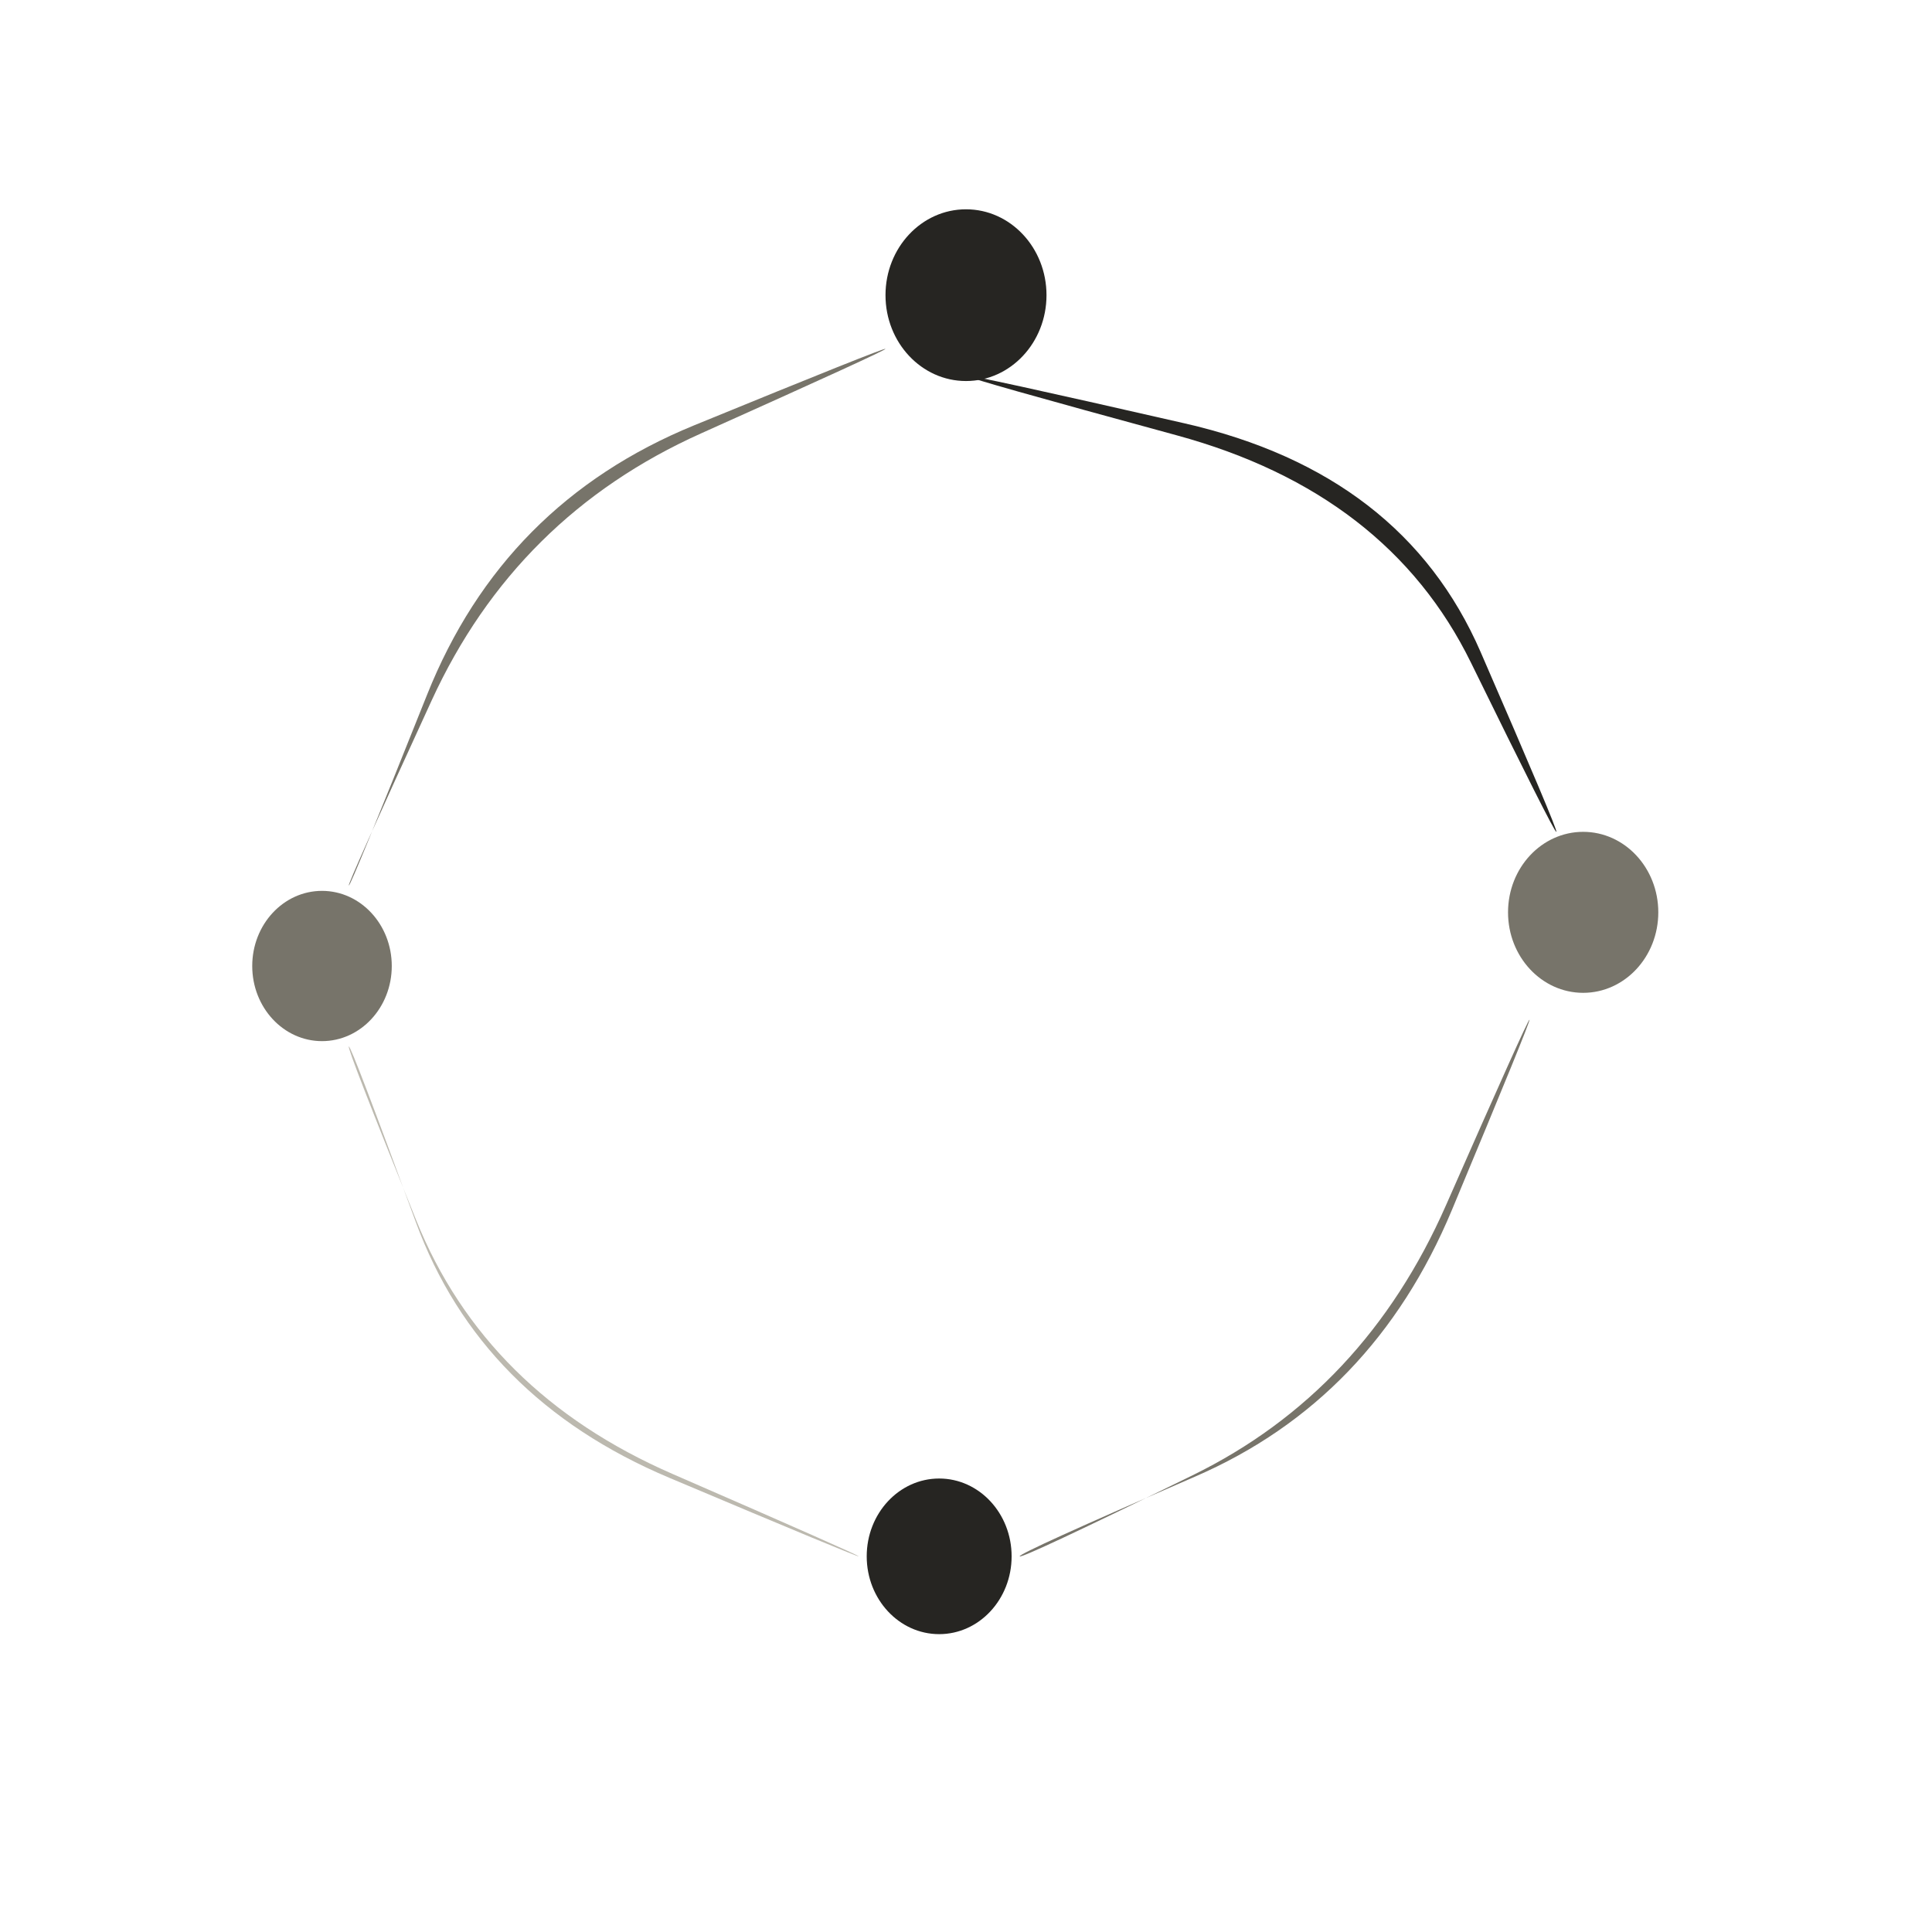
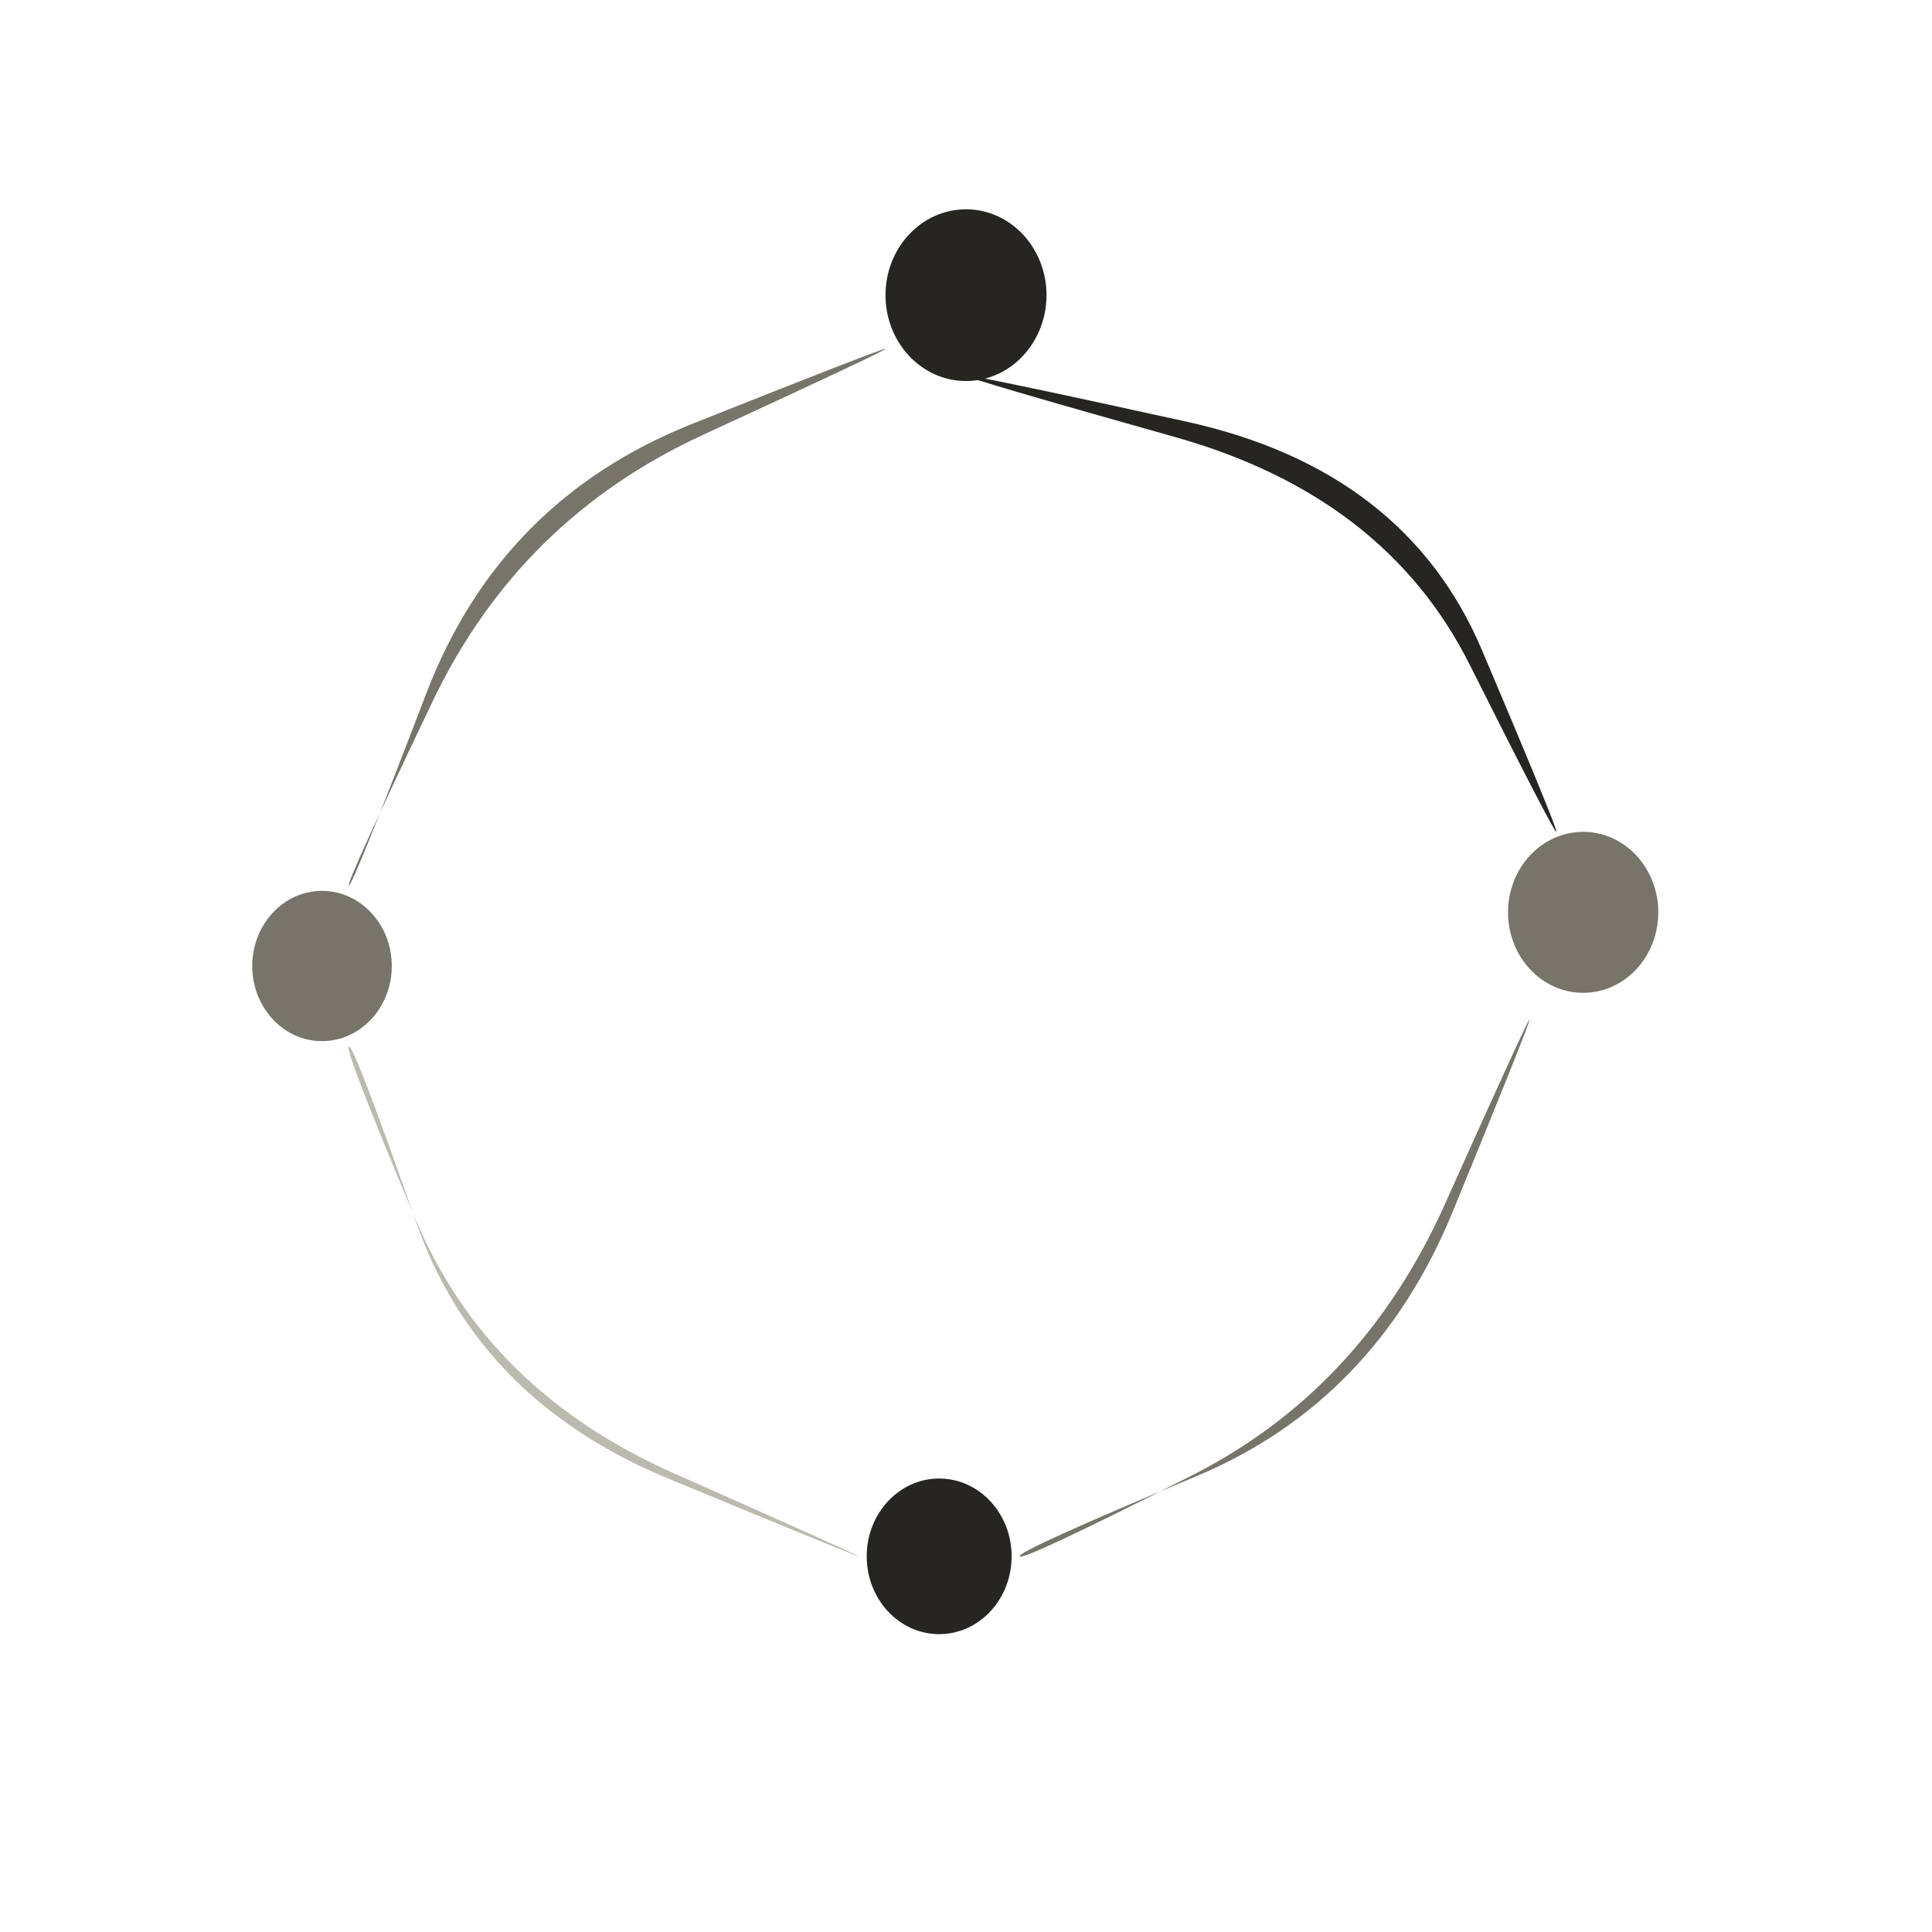
<svg xmlns="http://www.w3.org/2000/svg" viewBox="0 0 72 72" role="img" aria-label="people / circle" data-pua="U+F0C0C" data-castalia-style="sumi-e-naturalist-v2" data-ink-stroke-system="filled-brush-mass-v2" data-ink-animation="wash-v1" data-ink-path-units="normalized">
  <ellipse class="ink-wash" cx="36" cy="11" rx="3.0" ry="3.2" fill="#262522" data-ink-brush-pass="loaded-dab-v1" />
  <ellipse class="ink-wash" cx="59" cy="34" rx="2.8" ry="3.0" fill="#77746a" data-ink-brush-pass="loaded-dab-v1" />
  <ellipse class="ink-wash" cx="35" cy="58" rx="2.7" ry="2.9" fill="#262522" data-ink-brush-pass="loaded-dab-v1" />
  <ellipse class="ink-wash" cx="12" cy="36" rx="2.6" ry="2.8" fill="#77746a" data-ink-brush-pass="loaded-dab-v1" />
-   <path class="ink-wash" d="M 36.000,14.000 Q 35.980,14.080 43.849,16.222 Q 51.718,18.365 54.821,24.700 Q 57.924,31.035 58.000,31.000 Q 58.076,30.965 55.179,24.300 Q 52.282,17.635 44.151,15.778 Q 36.020,13.920 36.000,14.000 Z" fill="#262522" data-ink-brush-pass="loaded-ribbon-v2" />
-   <path class="ink-dry" d="M 57.000,38.000 Q 56.942,37.975 53.890,44.911 Q 50.839,51.847 44.445,54.979 Q 38.051,58.110 38.000,58.000 Q 37.949,57.890 44.555,55.021 Q 51.161,52.153 54.110,45.089 Q 57.058,38.025 57.000,38.000 Z" fill="#77746a" data-ink-brush-pass="dry-edge-v2" />
-   <path class="ink-dry" d="M 32.000,58.000 Q 32.018,57.957 25.060,54.928 Q 18.101,51.899 15.507,45.466 Q 12.913,39.034 13.000,39.000 Q 13.087,38.966 15.493,45.534 Q 17.899,52.101 24.940,55.072 Q 31.982,58.043 32.000,58.000 Z" fill="#bcb9af" data-ink-brush-pass="dry-edge-v2" />
-   <path class="ink-dry" d="M 13.000,33.000 Q 12.934,32.972 16.086,26.105 Q 19.238,19.238 26.132,16.149 Q 33.025,13.059 33.000,13.000 Q 32.975,12.941 25.868,15.851 Q 18.762,18.762 15.914,25.895 Q 13.066,33.028 13.000,33.000 Z" fill="#77746a" data-ink-brush-pass="dry-edge-v2" />
+   <path class="ink-wash" d="M 36.000,14.000 Q 35.978,14.087 43.799,16.290 Q 51.620,18.492 54.768,24.765 Q 57.917,31.038 58.000,31.000 Q 58.083,30.962 55.232,24.235 Q 52.380,17.508 44.201,15.710 Q 36.022,13.913 36.000,14.000 Z" fill="#262522" data-ink-brush-pass="loaded-ribbon-v2" />
+   <path class="ink-dry" d="M 57.000,38.000 Q 56.940,37.974 53.849,44.872 Q 50.758,51.770 44.424,54.982 Q 38.089,58.193 38.000,58.000 Q 37.911,57.807 44.576,55.018 Q 51.242,52.230 54.151,45.128 Q 57.060,38.026 57.000,38.000 Z" fill="#77746a" data-ink-brush-pass="dry-edge-v2" />
+   <path class="ink-dry" d="M 32.000,58.000 Q 32.015,57.966 25.094,54.896 Q 18.173,51.827 15.491,45.450 Q 12.810,39.073 13.000,39.000 Q 13.190,38.927 15.509,45.550 Q 17.827,52.173 24.906,55.104 Q 31.985,58.034 32.000,58.000 Z" fill="#bcb9af" data-ink-brush-pass="dry-edge-v2" />
+   <path class="ink-dry" d="M 13.000,33.000 Q 12.874,32.946 16.116,26.152 Q 19.357,19.357 26.192,16.209 Q 33.026,13.061 33.000,13.000 Q 32.974,12.939 25.808,15.791 Q 18.643,18.643 15.884,25.848 Q 13.126,33.054 13.000,33.000 Z" fill="#77746a" data-ink-brush-pass="dry-edge-v2" />
</svg>
